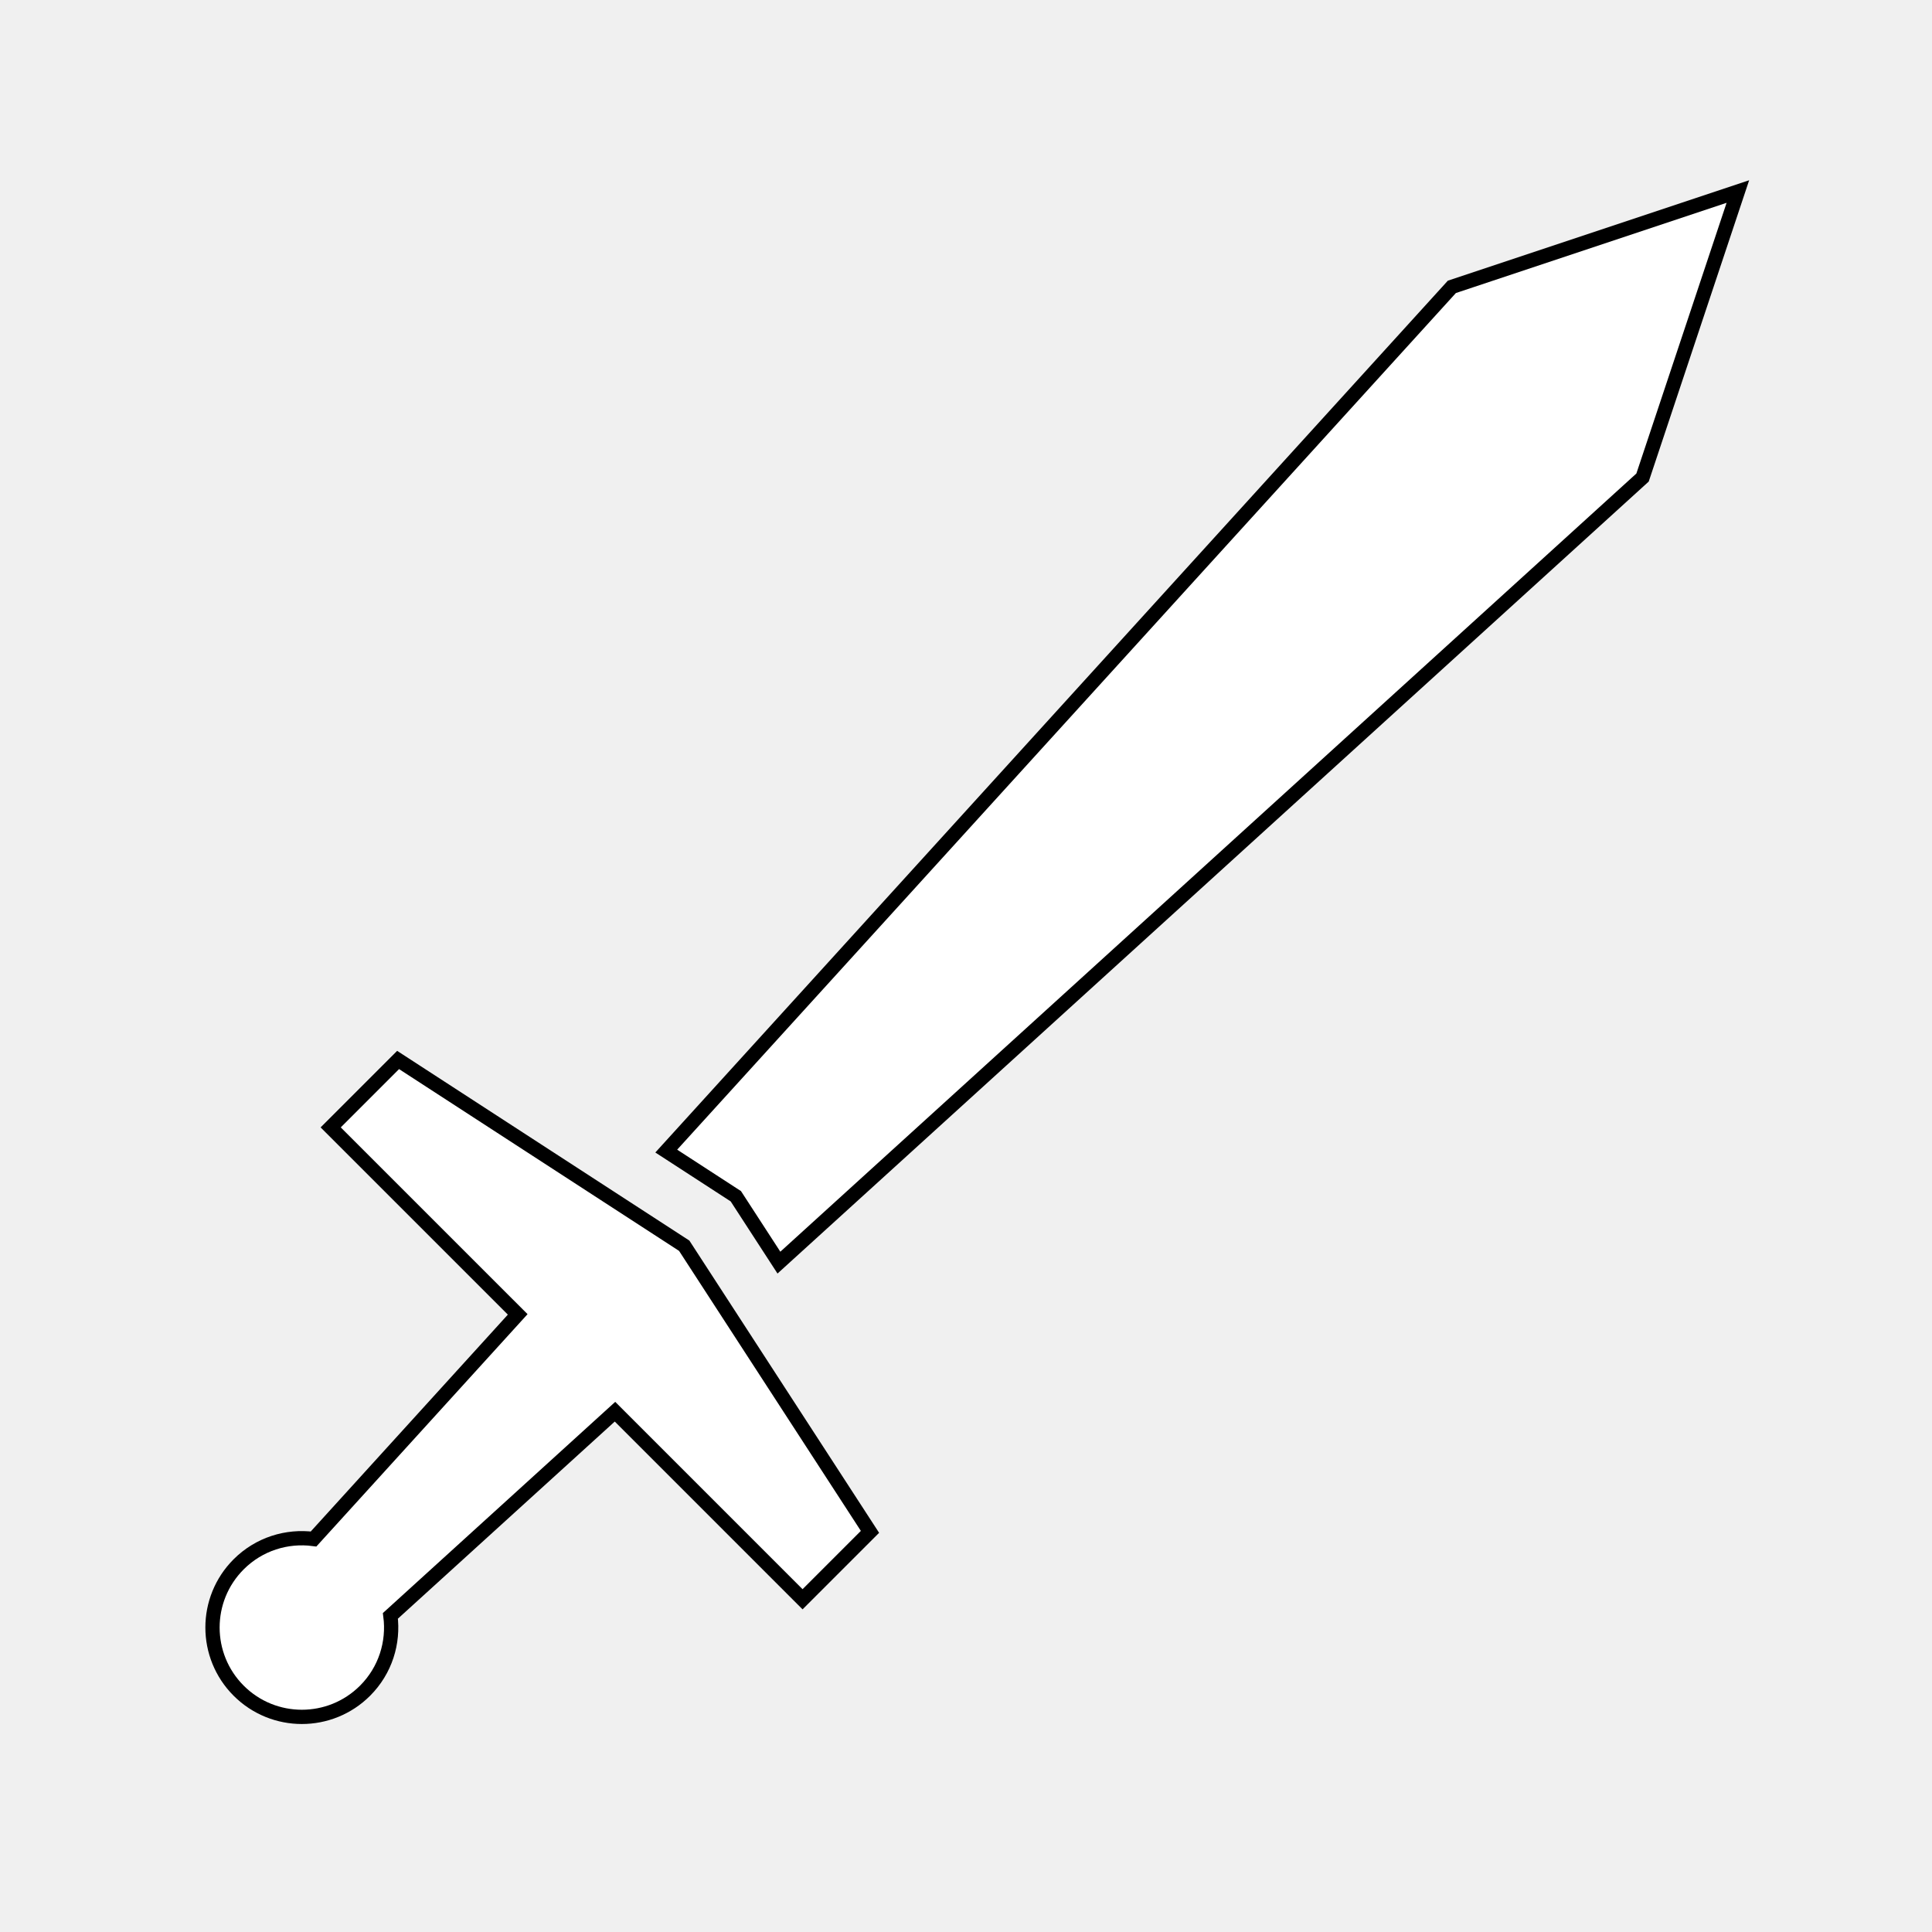
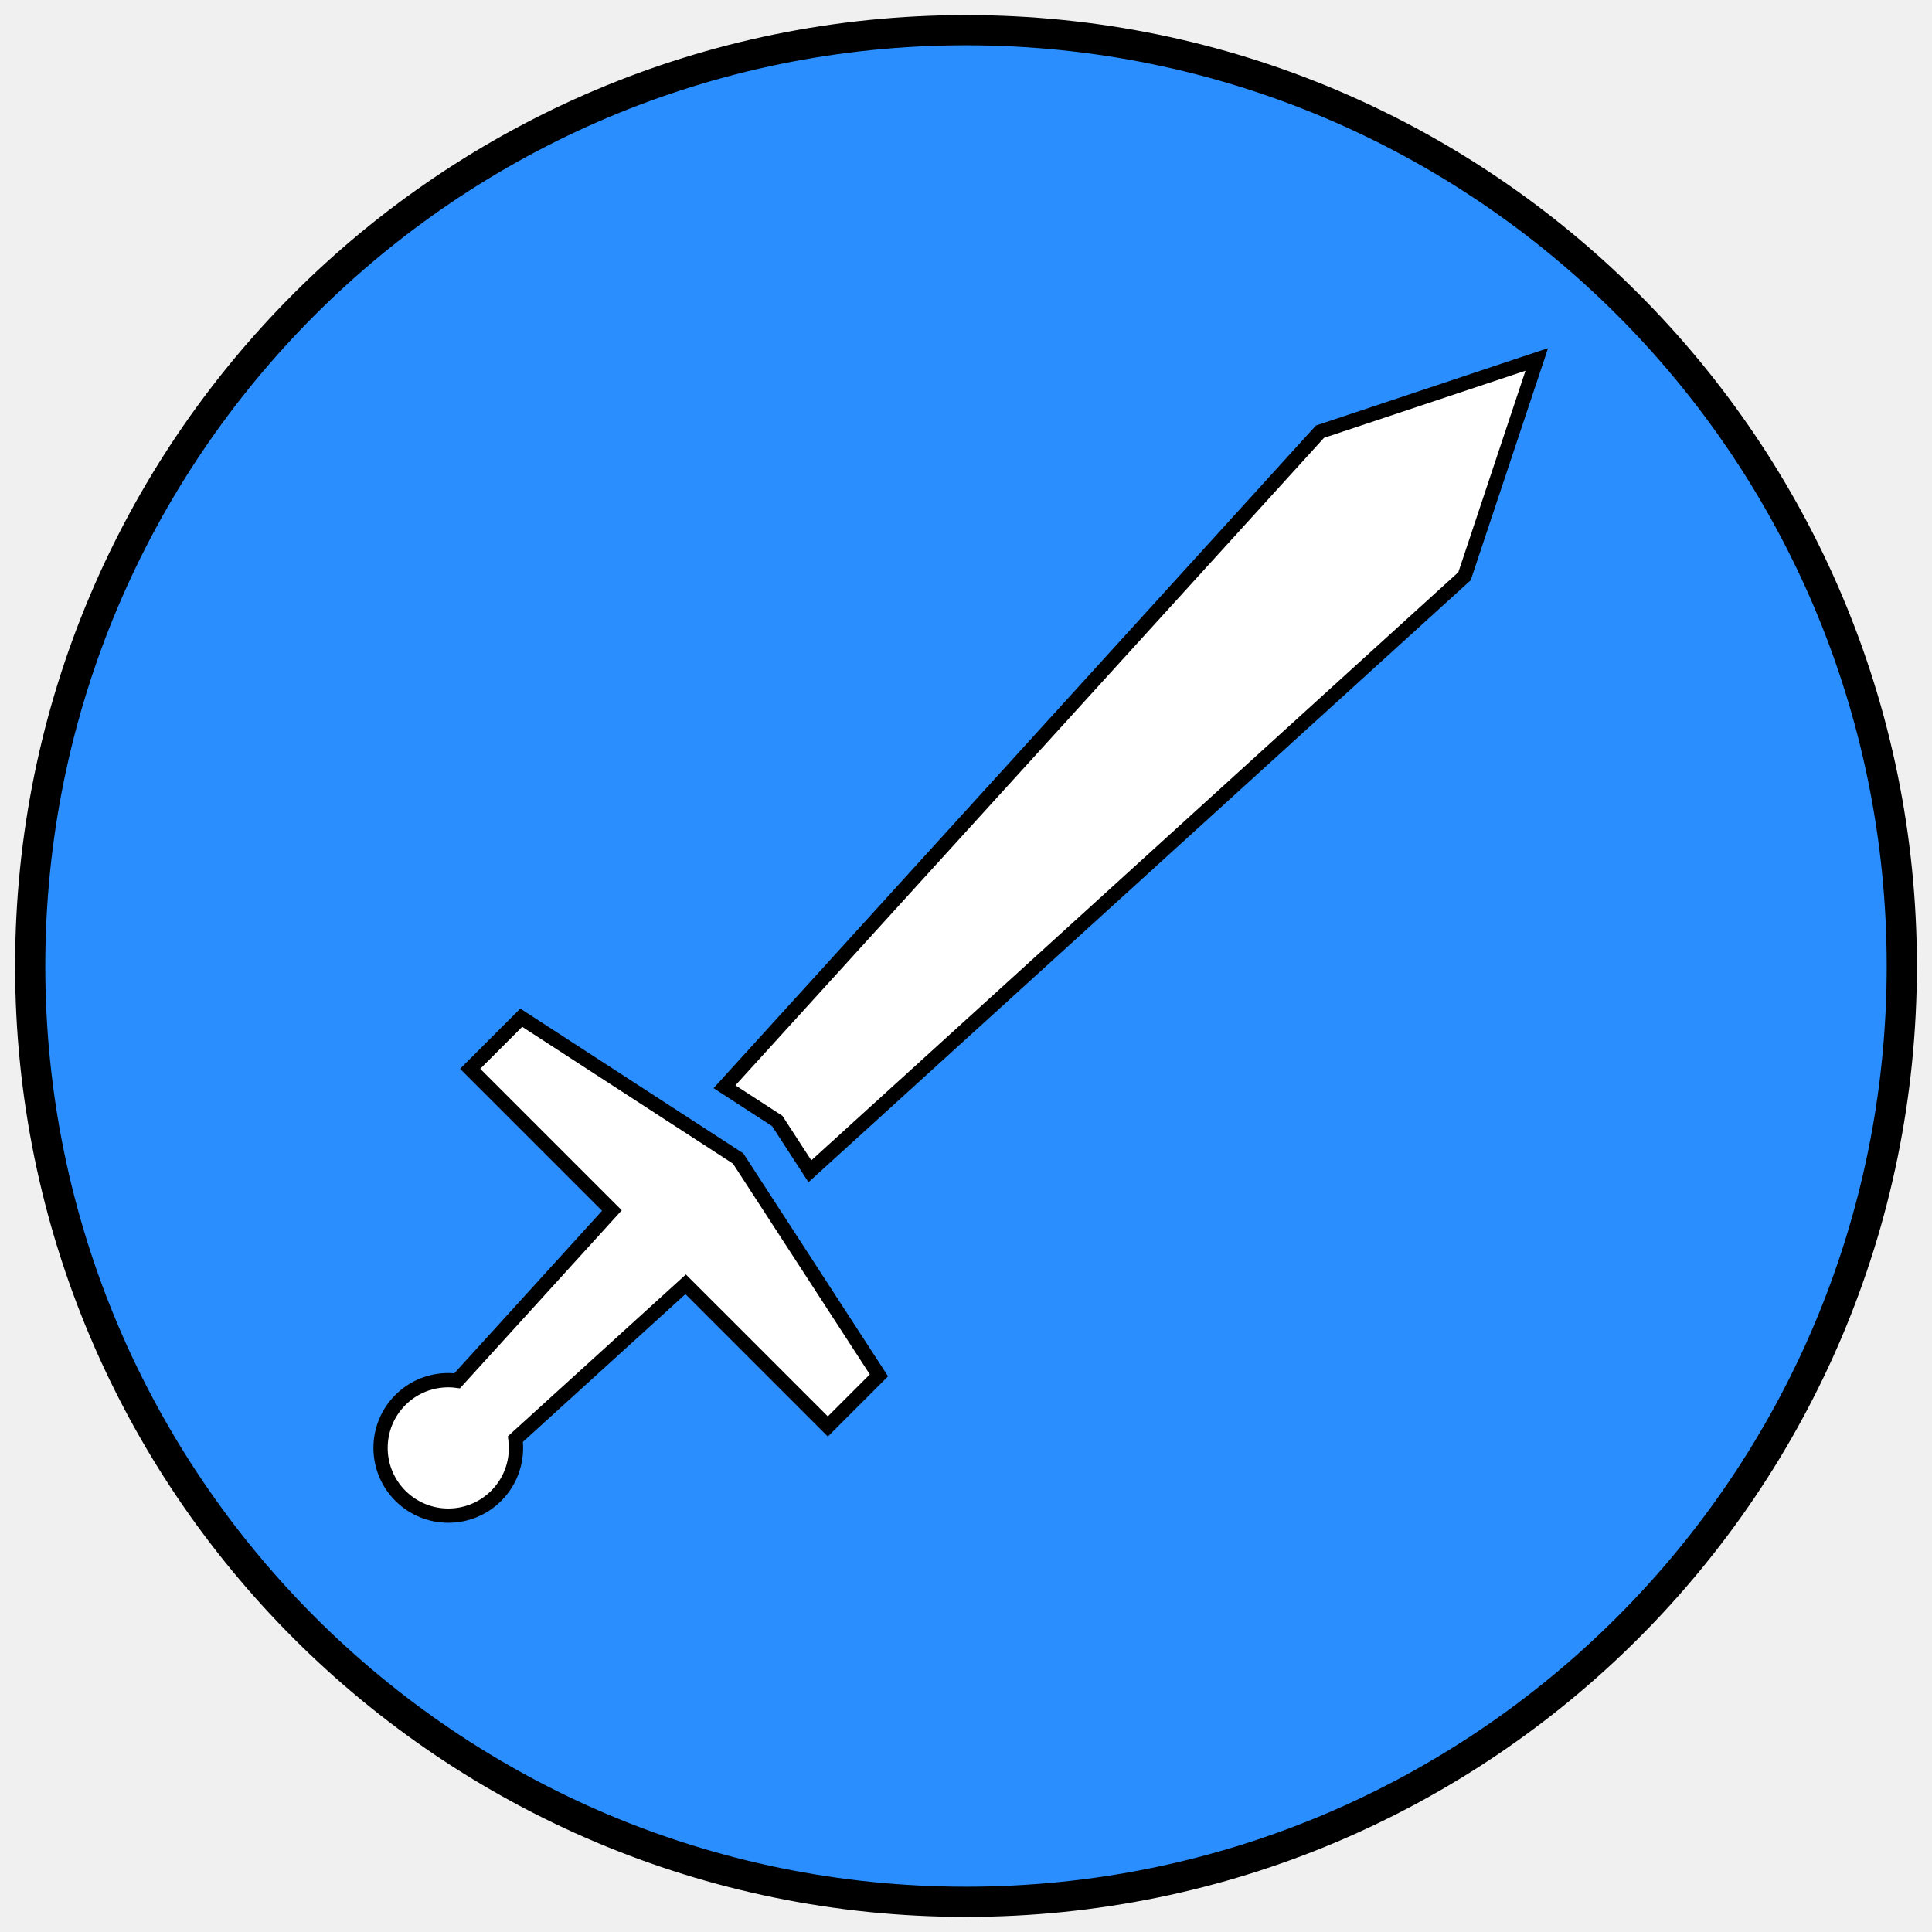
<svg xmlns="http://www.w3.org/2000/svg" width="512" height="512" viewBox="0 0 135.467 135.467" version="1.1" id="svg8">
  <defs id="defs2">
    <marker style="overflow:visible;" id="Arrow1Mend" refX="0.0" refY="0.0" orient="auto">
      <path transform="scale(0.4) rotate(180) translate(10,0)" style="fill-rule:evenodd;stroke:#ffffff;stroke-width:1pt;stroke-opacity:1;fill:#ffffff;fill-opacity:1" d="M 0.0,0.0 L 5.0,-5.0 L -12.5,0.0 L 5.0,5.0 L 0.0,0.0 z " id="path868" />
    </marker>
    <marker style="overflow:visible;" id="marker1227" refX="0.0" refY="0.0" orient="auto">
      <path transform="scale(0.8) rotate(180) translate(12.5,0)" style="fill-rule:evenodd;stroke:#ffffff;stroke-width:1pt;stroke-opacity:1;fill:#ffffff;fill-opacity:1" d="M 0.0,0.0 L 5.0,-5.0 L -12.5,0.0 L 5.0,5.0 L 0.0,0.0 z " id="path1225" />
    </marker>
    <marker style="overflow:visible;" id="Arrow1Lend" refX="0.0" refY="0.0" orient="auto">
      <path transform="scale(0.8) rotate(180) translate(12.5,0)" style="fill-rule:evenodd;stroke:#ffffff;stroke-width:1pt;stroke-opacity:1;fill:#ffffff;fill-opacity:1" d="M 0.0,0.0 L 5.0,-5.0 L -12.5,0.0 L 5.0,5.0 L 0.0,0.0 z " id="path862" />
    </marker>
  </defs>
+   <g id="layer2">
+     <rect style="fill:#2a8eff;fill-opacity:1;stroke:#000000;stroke-width:2.117;stroke-linecap:round;stroke-linejoin:round;stroke-miterlimit:4;stroke-dasharray:none;stroke-opacity:1;stop-color:#000000" id="rect14474" width="131.233" height="131.233" x="2.117" y="2.117" ry="66.675" rx="66.612" />
+   </g>
  <g id="layer1">
-     <g id="g1012" style="fill:#000000" transform="matrix(0.2645833,0,0,0.2645833,2.028671,-0.2547333)">
- </g>
-     <g id="g1014" style="fill:#000000" transform="matrix(0.2645833,0,0,0.2645833,2.028671,-0.2547333)">
- </g>
-     <g id="g1016" style="fill:#000000" transform="matrix(0.2645833,0,0,0.2645833,2.028671,-0.2547333)">
- </g>
-     <g id="g1018" style="fill:#000000" transform="matrix(0.2645833,0,0,0.2645833,2.028671,-0.2547333)">
- </g>
-     <g id="g1020" style="fill:#000000" transform="matrix(0.2645833,0,0,0.2645833,2.028671,-0.2547333)">
- </g>
-     <g id="g1022" style="fill:#000000" transform="matrix(0.2645833,0,0,0.2645833,2.028671,-0.2547333)">
- </g>
-     <g id="g1024" style="fill:#000000" transform="matrix(0.2645833,0,0,0.2645833,2.028671,-0.2547333)">
- </g>
-     <g id="g1026" style="fill:#000000" transform="matrix(0.2645833,0,0,0.2645833,2.028671,-0.2547333)">
- </g>
-     <g id="g1028" style="fill:#000000" transform="matrix(0.2645833,0,0,0.2645833,2.028671,-0.2547333)">
- </g>
-     <g id="g1030" style="fill:#000000" transform="matrix(0.2645833,0,0,0.2645833,2.028671,-0.2547333)">
- </g>
-     <g id="g1032" style="fill:#000000" transform="matrix(0.2645833,0,0,0.2645833,2.028671,-0.2547333)">
- </g>
-     <g id="g1034" style="fill:#000000" transform="matrix(0.2645833,0,0,0.2645833,2.028671,-0.2547333)">
- </g>
-     <g id="g1036" style="fill:#000000" transform="matrix(0.2645833,0,0,0.2645833,2.028671,-0.2547333)">
- </g>
-     <g id="g1038" style="fill:#000000" transform="matrix(0.2645833,0,0,0.2645833,2.028671,-0.2547333)">
- </g>
-     <g id="g1040" style="fill:#000000" transform="matrix(0.2645833,0,0,0.2645833,2.028671,-0.2547333)">
- </g>
-     <path d="M 121.855,13.43 115.171,33.484 54.616,88.532 51.595,83.878 46.716,80.711 101.801,20.114 Z M 56.274,112.137 61.001,107.41 47.976,87.348 27.914,74.323 23.187,79.05 36.3,92.162 21.986,107.91 c -1.865,-0.245 -3.818,0.343 -5.251,1.775 -2.447,2.447 -2.447,6.415 0,8.863 2.447,2.447 6.415,2.447 8.863,0 1.432,-1.432 2.02,-3.384 1.776,-5.248 L 43.122,98.985 Z" id="path1087" style="fill:#ffffff;stroke:#000000;stroke-width:1;stroke-miterlimit:4;stroke-dasharray:none" />
+     <g id="g1012" style="fill:#000000;stroke-width:1.319" transform="matrix(0.2005535,0,0,0.2005535,16.92739,14.82831)" />
+     <g id="g1014" style="fill:#000000;stroke-width:1.319" transform="matrix(0.2005535,0,0,0.2005535,16.92739,14.82831)" />
+     <g id="g1016" style="fill:#000000;stroke-width:1.319" transform="matrix(0.2005535,0,0,0.2005535,16.92739,14.82831)" />
+     <g id="g1018" style="fill:#000000;stroke-width:1.319" transform="matrix(0.2005535,0,0,0.2005535,16.92739,14.82831)" />
+     <g id="g1020" style="fill:#000000;stroke-width:1.319" transform="matrix(0.2005535,0,0,0.2005535,16.92739,14.82831)" />
+     <g id="g1022" style="fill:#000000;stroke-width:1.319" transform="matrix(0.2005535,0,0,0.2005535,16.92739,14.82831)" />
+     <g id="g1024" style="fill:#000000;stroke-width:1.319" transform="matrix(0.2005535,0,0,0.2005535,16.92739,14.82831)" />
+     <g id="g1026" style="fill:#000000;stroke-width:1.319" transform="matrix(0.2005535,0,0,0.2005535,16.92739,14.82831)" />
+     <g id="g1028" style="fill:#000000;stroke-width:1.319" transform="matrix(0.2005535,0,0,0.2005535,16.92739,14.82831)" />
+     <g id="g1030" style="fill:#000000;stroke-width:1.319" transform="matrix(0.2005535,0,0,0.2005535,16.92739,14.82831)" />
+     <g id="g1032" style="fill:#000000;stroke-width:1.319" transform="matrix(0.2005535,0,0,0.2005535,16.92739,14.82831)" />
+     <g id="g1034" style="fill:#000000;stroke-width:1.319" transform="matrix(0.2005535,0,0,0.2005535,16.92739,14.82831)" />
+     <g id="g1036" style="fill:#000000;stroke-width:1.319" transform="matrix(0.2005535,0,0,0.2005535,16.92739,14.82831)" />
+     <g id="g1038" style="fill:#000000;stroke-width:1.319" transform="matrix(0.2005535,0,0,0.2005535,16.92739,14.82831)" />
+     <g id="g1040" style="fill:#000000;stroke-width:1.319" transform="matrix(0.2005535,0,0,0.2005535,16.92739,14.82831)" />
+     <path d="M 107.756,25.201 102.689,40.402 56.788,82.128 54.499,78.6 50.8,76.2 92.555,30.268 Z m -49.71,74.82 3.583,-3.583 -9.873,-15.207 -15.207,-9.873 -3.583,3.583 9.939,9.939 -10.85,11.937 c -1.414,-0.186 -2.894,0.26 -3.98,1.346 -1.855,1.855 -1.855,4.863 0,6.718 1.855,1.855 4.863,1.855 6.718,0 1.086,-1.086 1.531,-2.565 1.346,-3.978 L 48.076,90.052 Z" id="path1087" style="fill:#ffffff;stroke:#000000;stroke-width:1;stroke-miterlimit:4;stroke-dasharray:none" />
  </g>
</svg>
